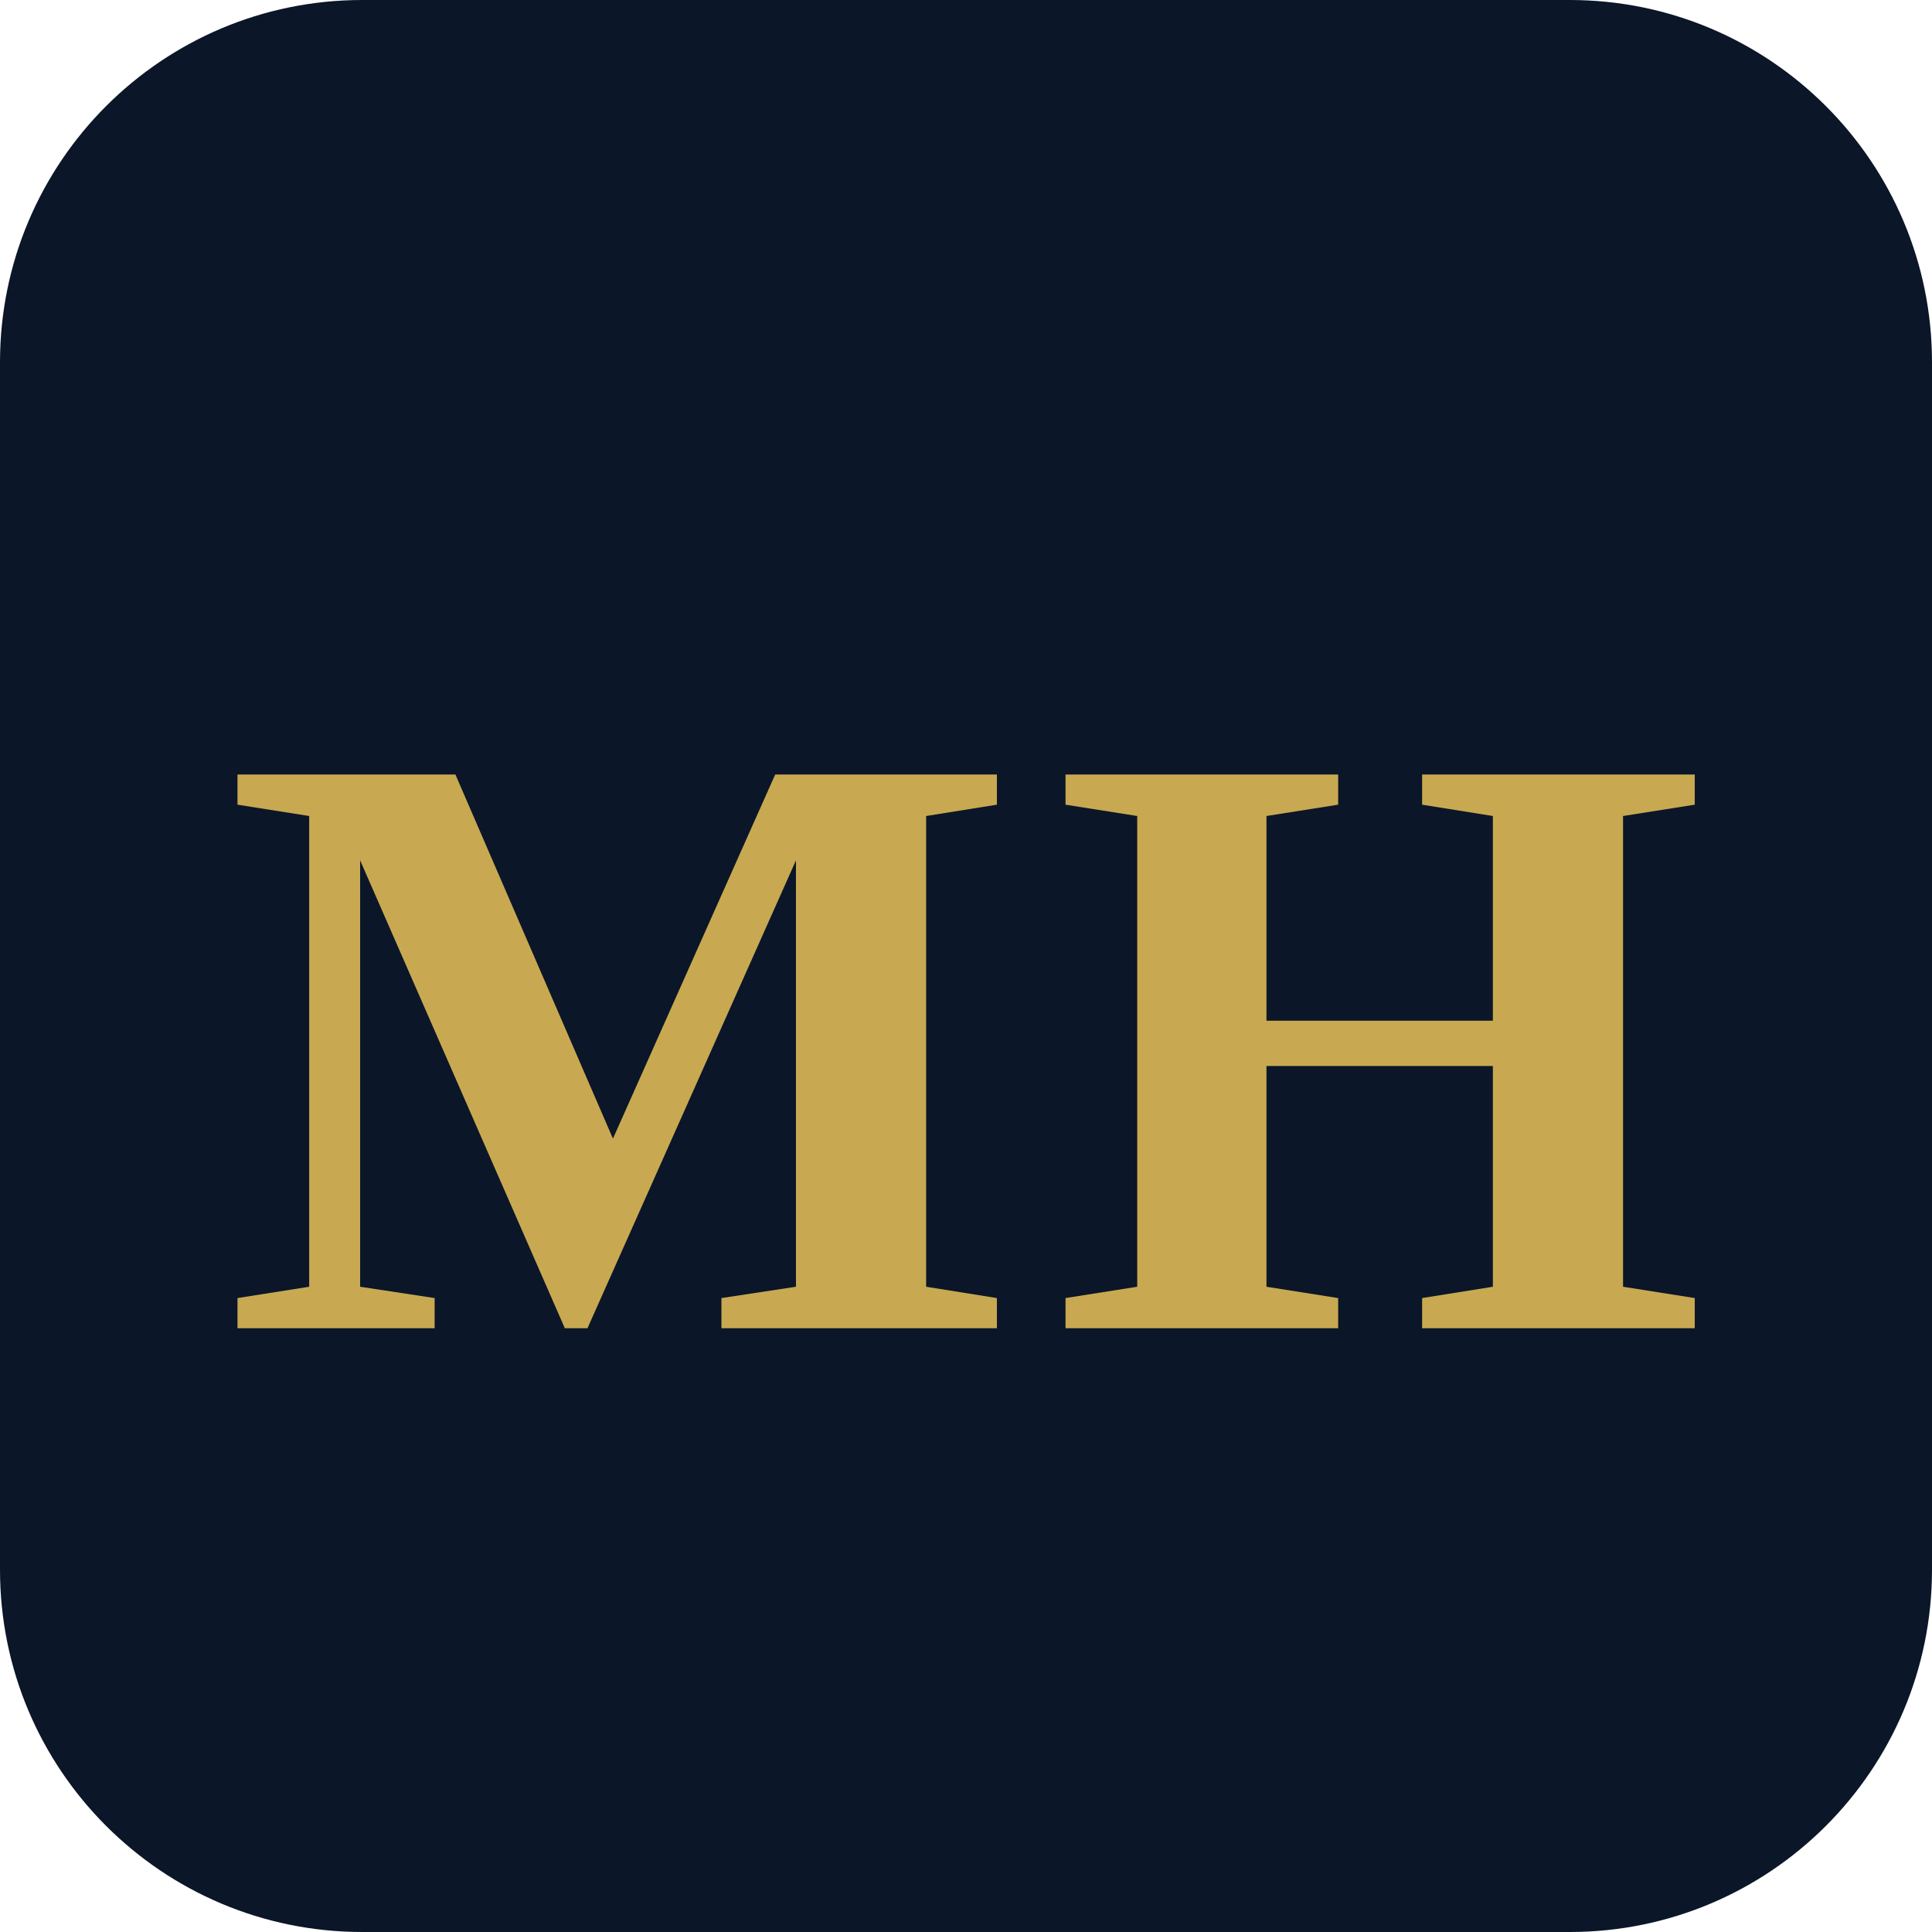
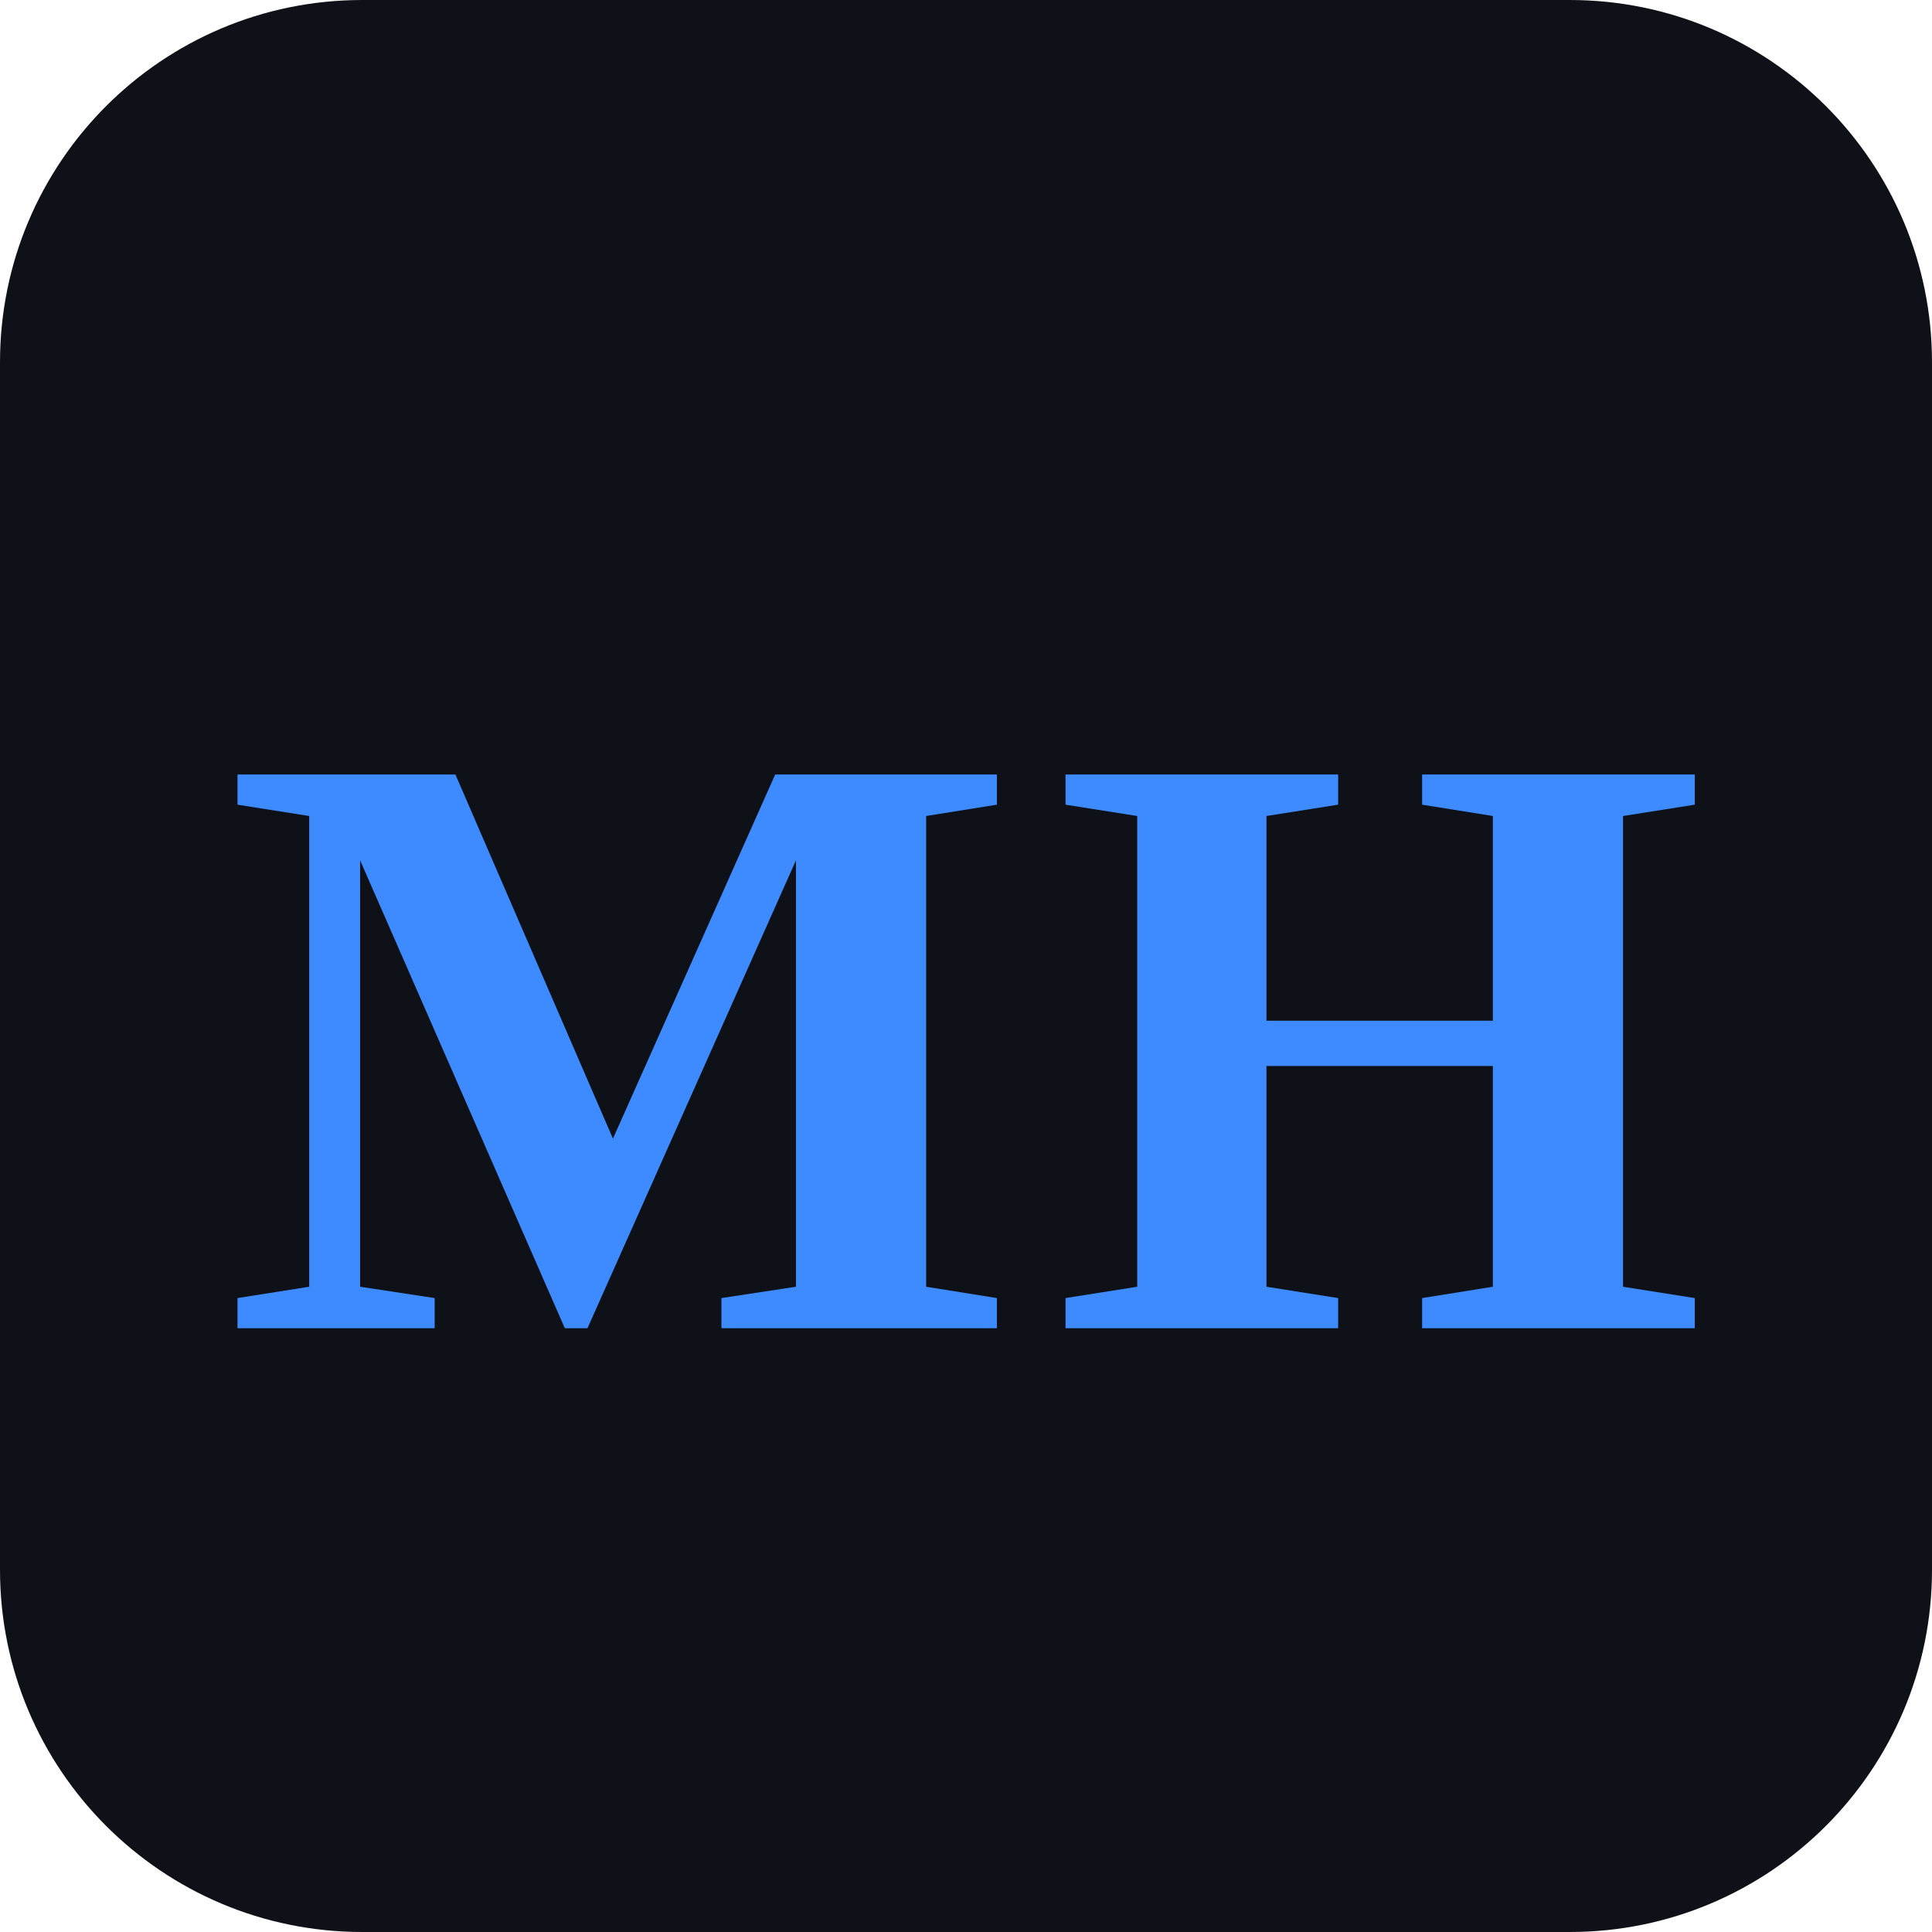
<svg xmlns="http://www.w3.org/2000/svg" viewBox="0 0 32 32">
-   <rect width="32" height="32" rx="6" fill="#0B1628" />
-   <text x="16" y="22" font-family="Georgia, 'Times New Roman', serif" font-size="14" font-weight="700" fill="#C8A951" text-anchor="middle" letter-spacing="0.5">MH</text>
+   <rect width="32" height="32" rx="6" fill="#0E1117" />
+   <text x="16" y="22" font-family="Georgia, 'Times New Roman', serif" font-size="14" font-weight="700" fill="#3D8BFF" text-anchor="middle" letter-spacing="0.5">MH</text>
</svg>
